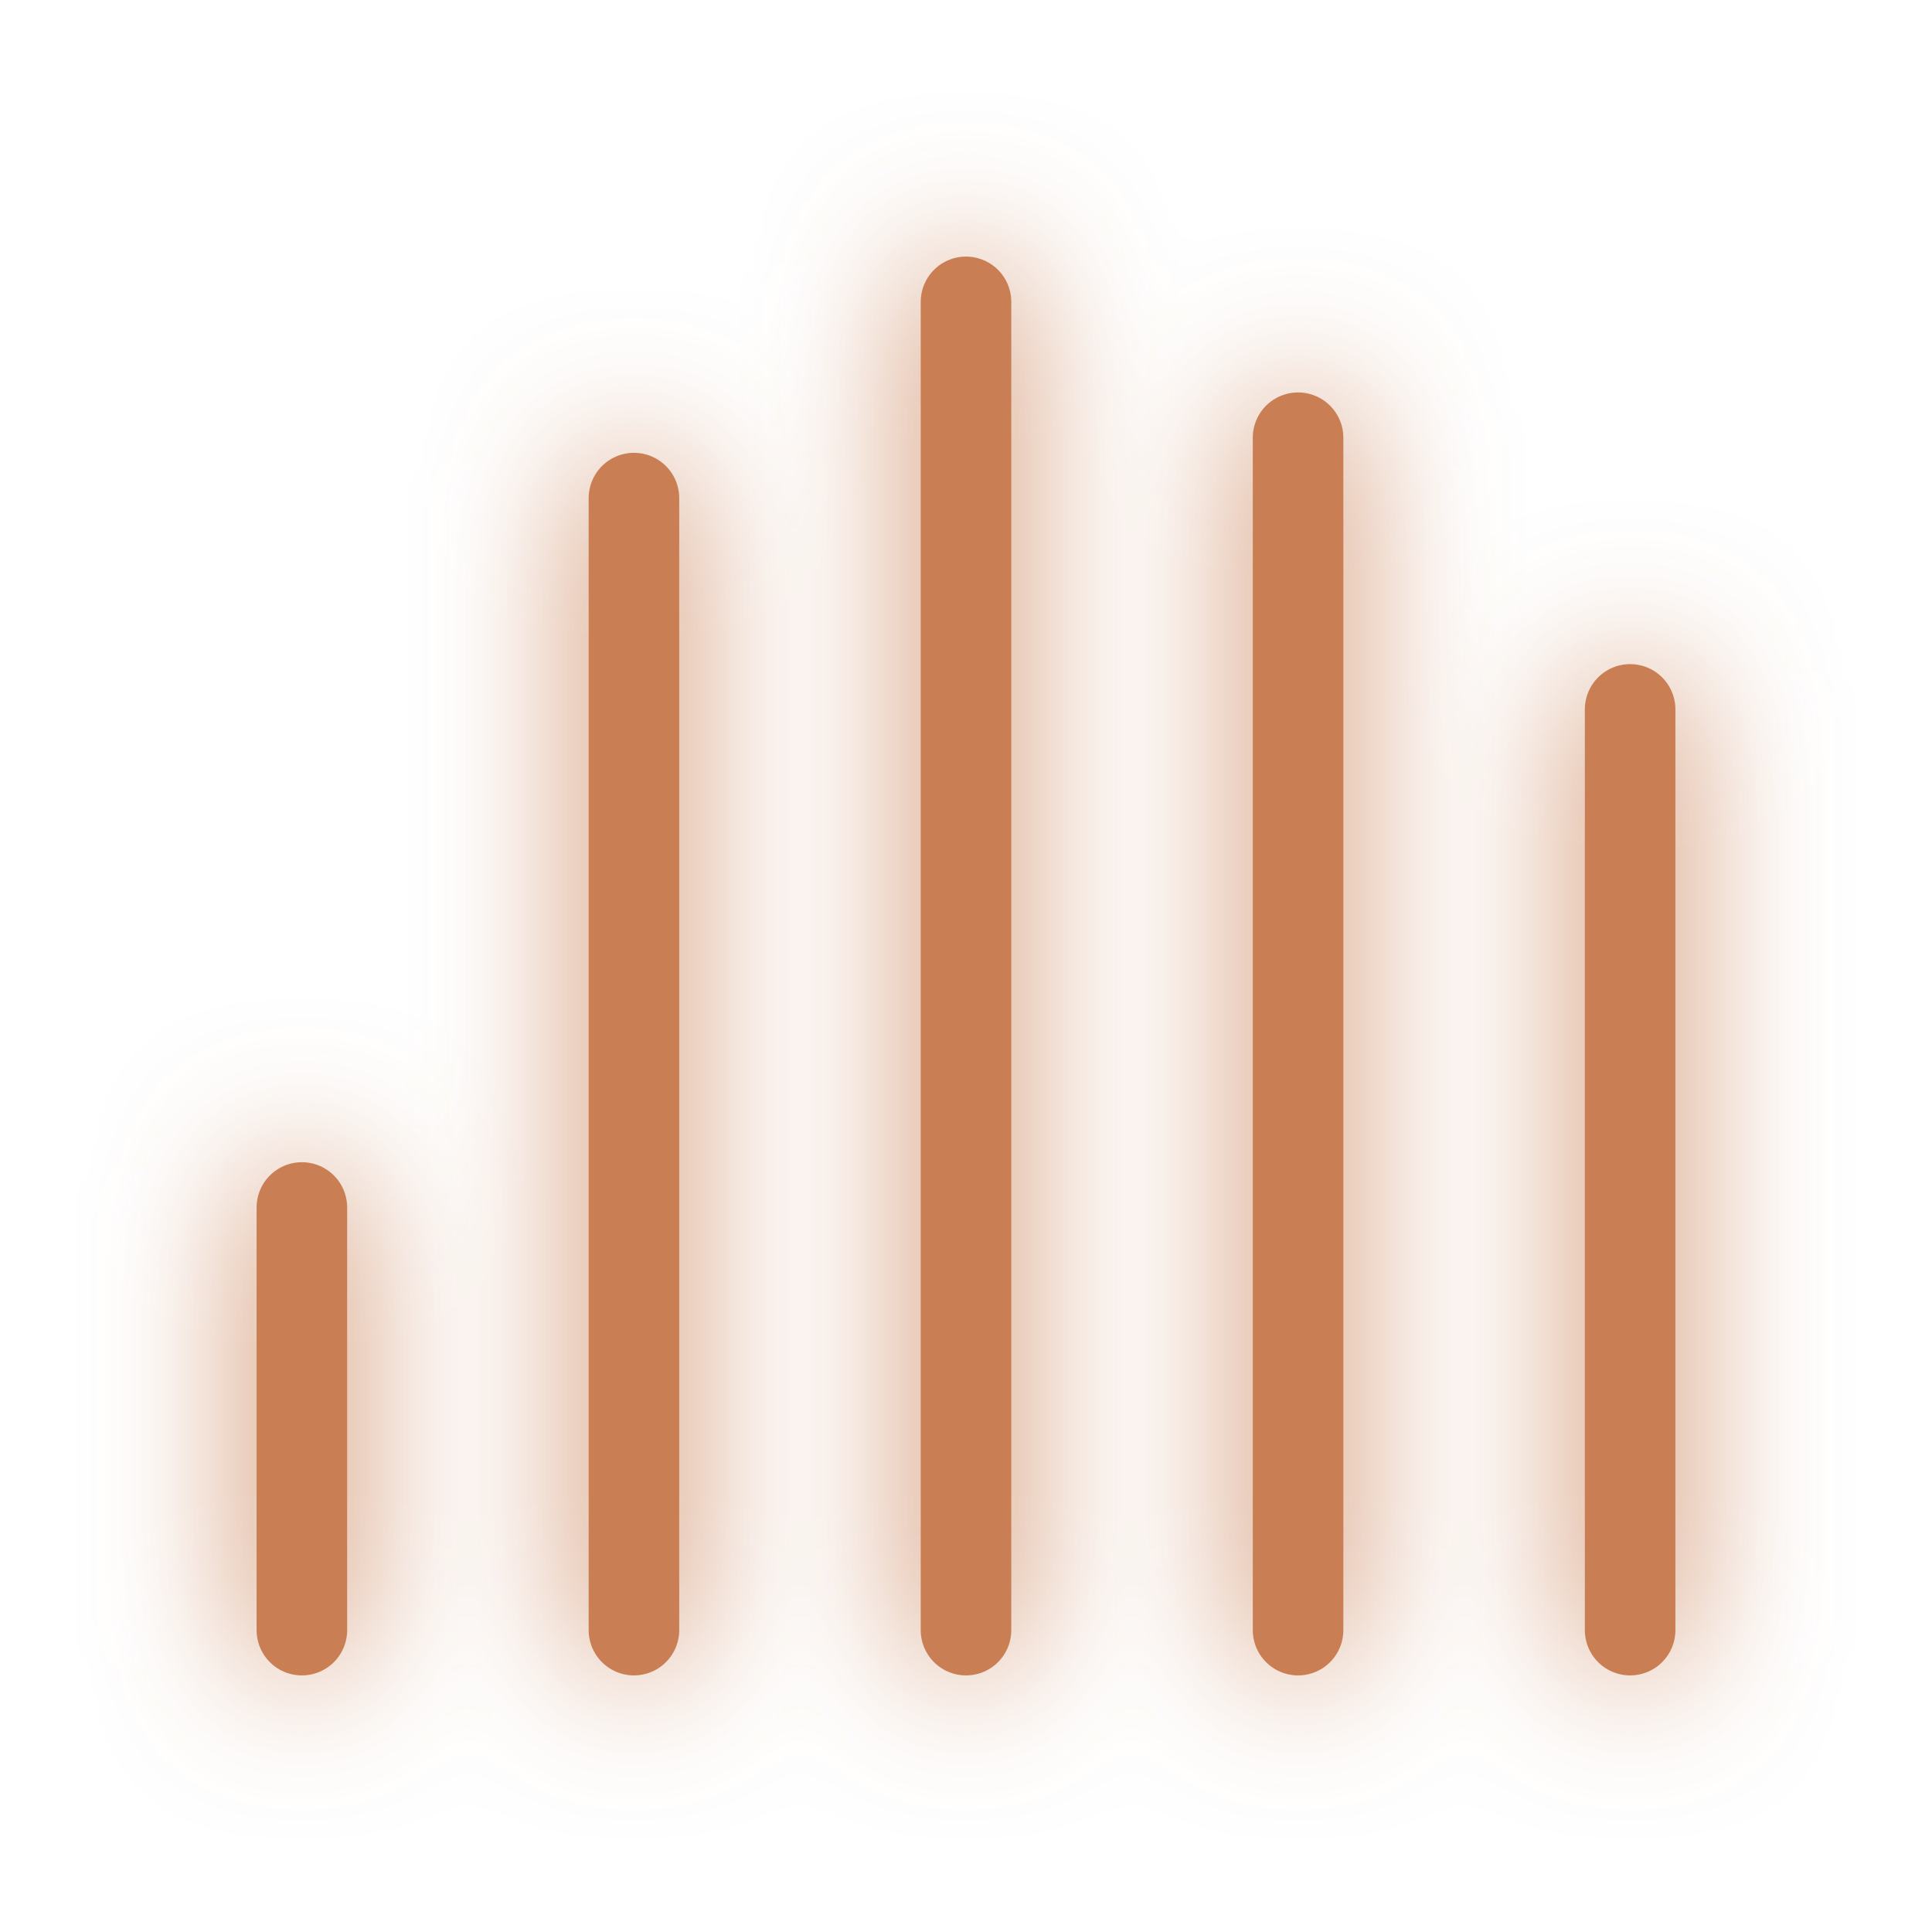
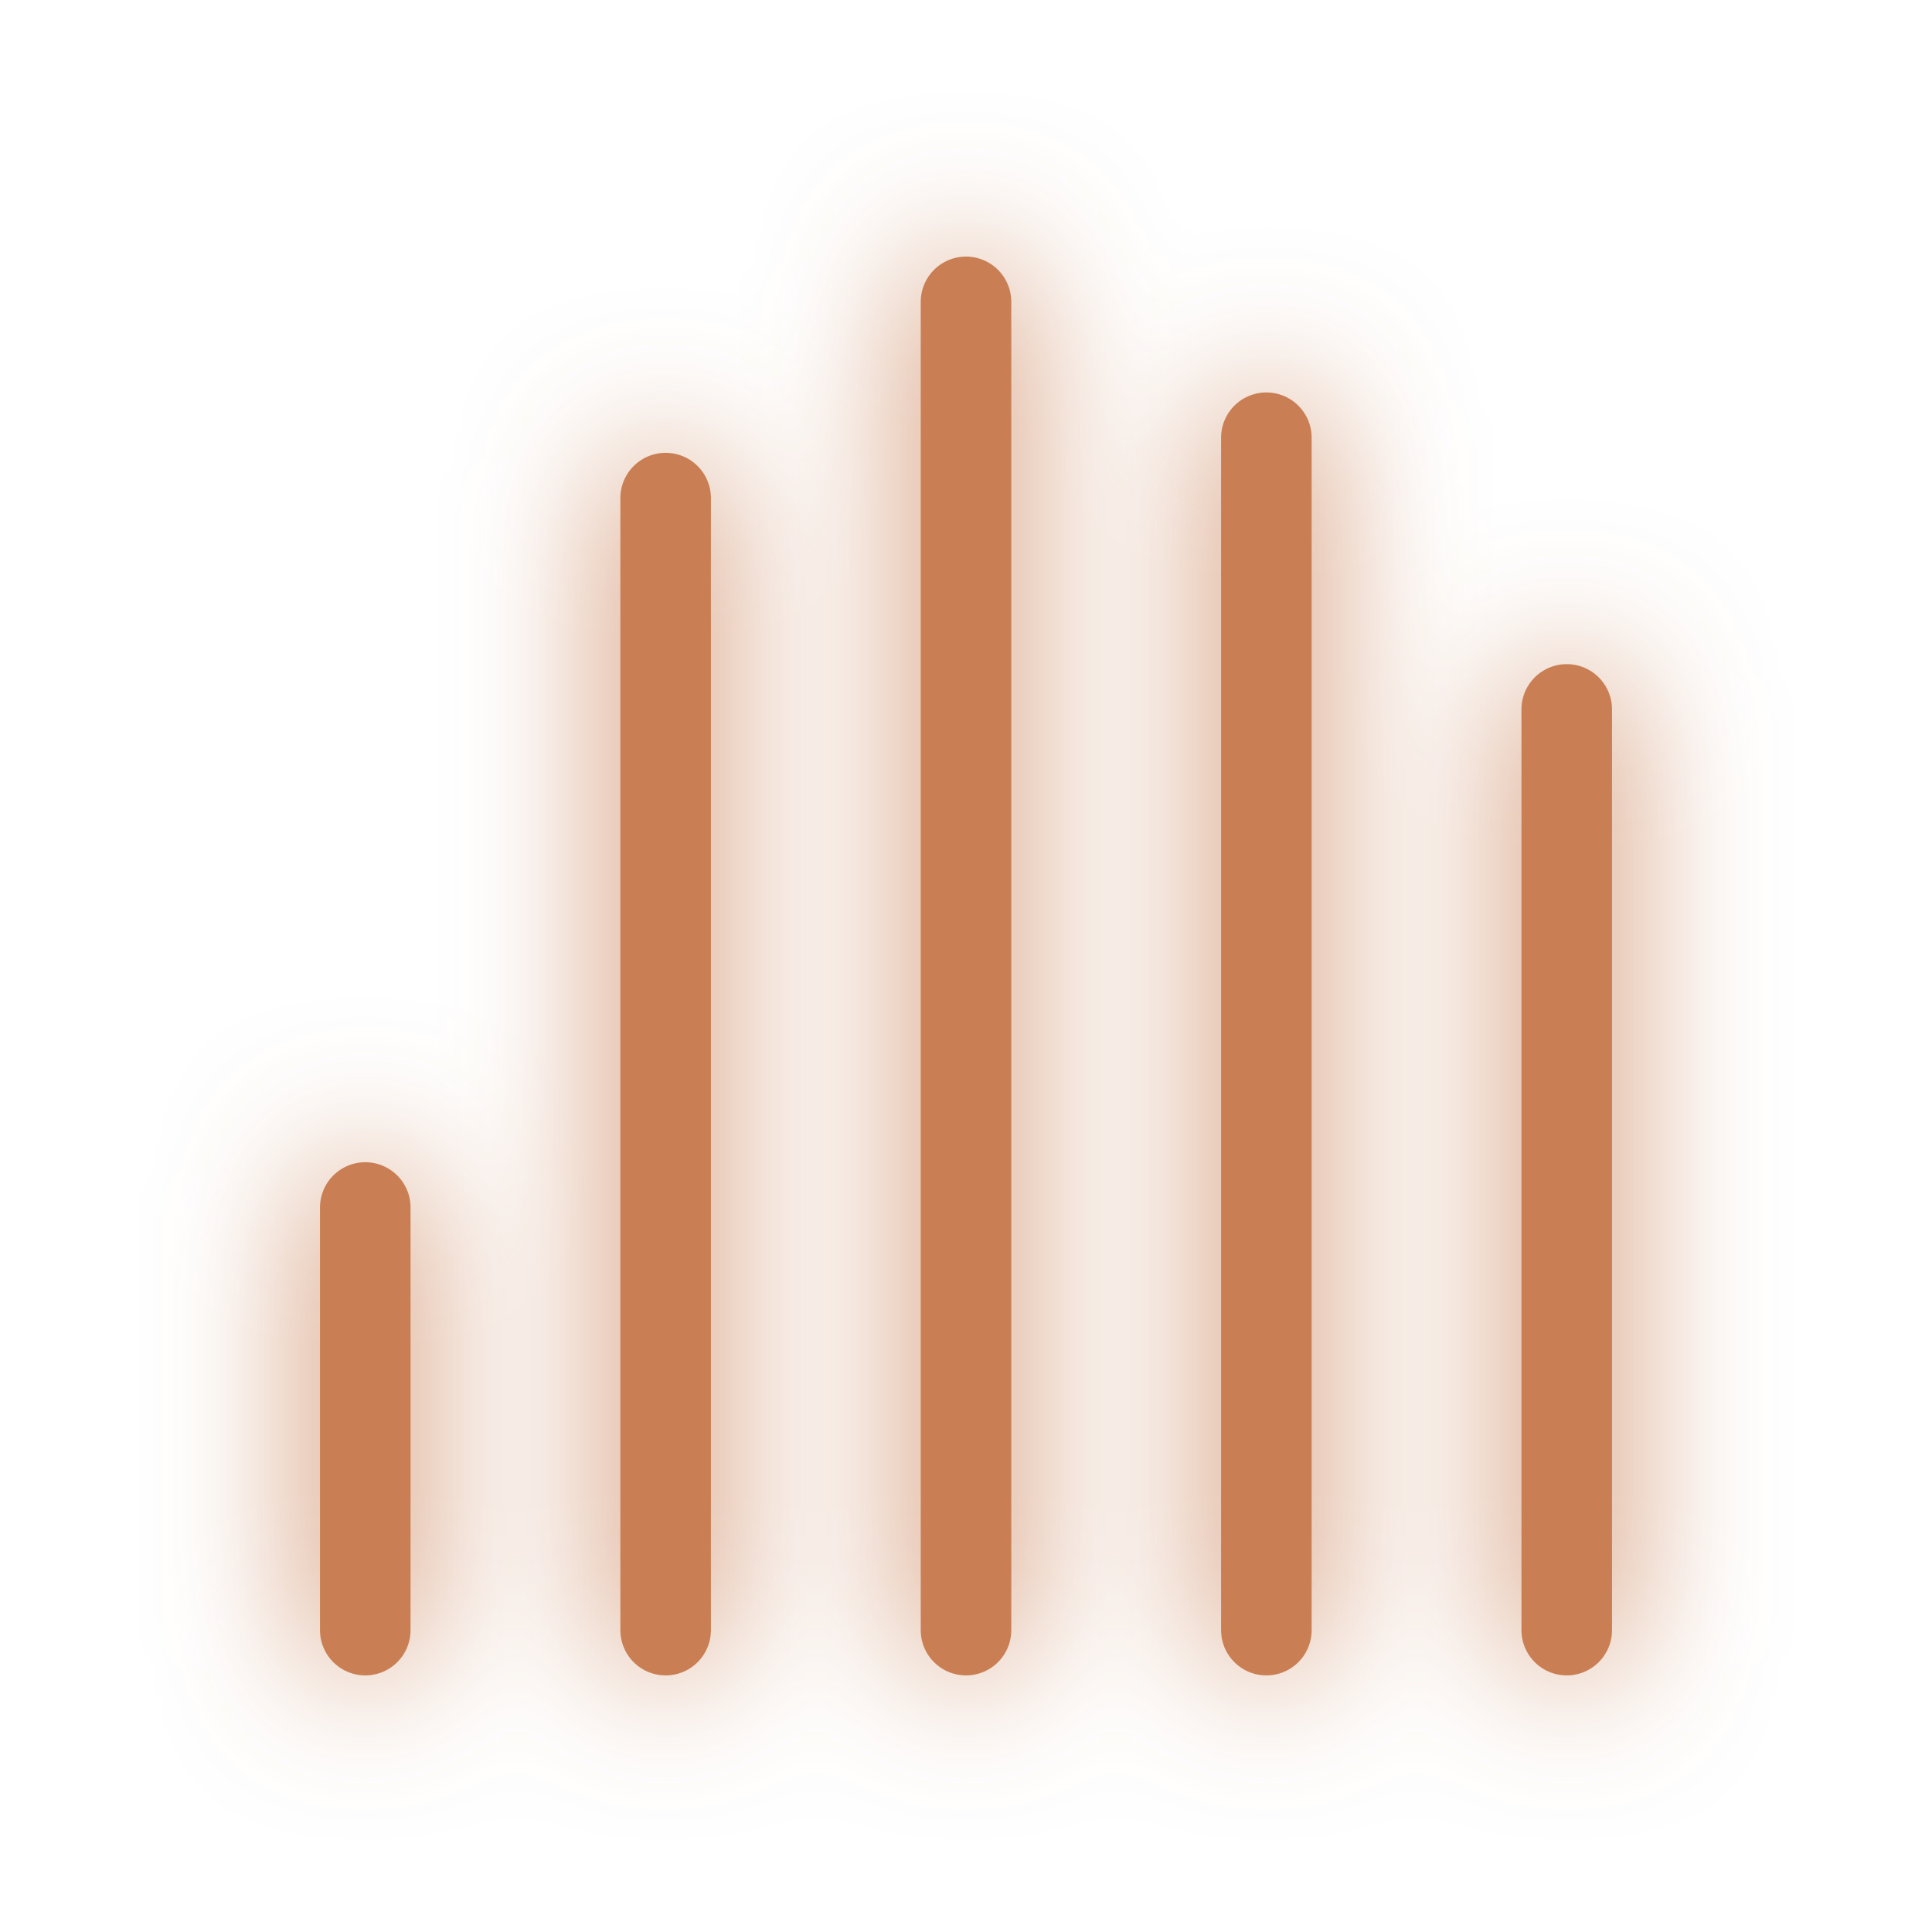
<svg xmlns="http://www.w3.org/2000/svg" viewBox="0 0 128 128">
  <defs>
    <filter id="glow" x="-60%" y="-60%" width="220%" height="220%">
      <feGaussianBlur stdDeviation="5" result="b" />
      <feMerge>
        <feMergeNode in="b" />
        <feMergeNode in="SourceGraphic" />
      </feMerge>
    </filter>
  </defs>
  <g transform="translate(64,64)" filter="url(#glow)" stroke="#C97F52" stroke-width="6" stroke-linecap="round">
-     <line x1="-44" y1="44" x2="-44" y2="16" />
-     <line x1="-22" y1="44" x2="-22" y2="-31" />
+     <line x1="-39.8" y1="44" x2="-39.8" y2="16" />
+     <line x1="-19.9" y1="44" x2="-19.9" y2="-31" />
    <line x1="0" y1="44" x2="0" y2="-44" />
-     <line x1="22" y1="44" x2="22" y2="-35" />
-     <line x1="44" y1="44" x2="44" y2="-17" />
+     <line x1="19.9" y1="44" x2="19.9" y2="-35" />
+     <line x1="39.8" y1="44" x2="39.8" y2="-17" />
  </g>
</svg>
